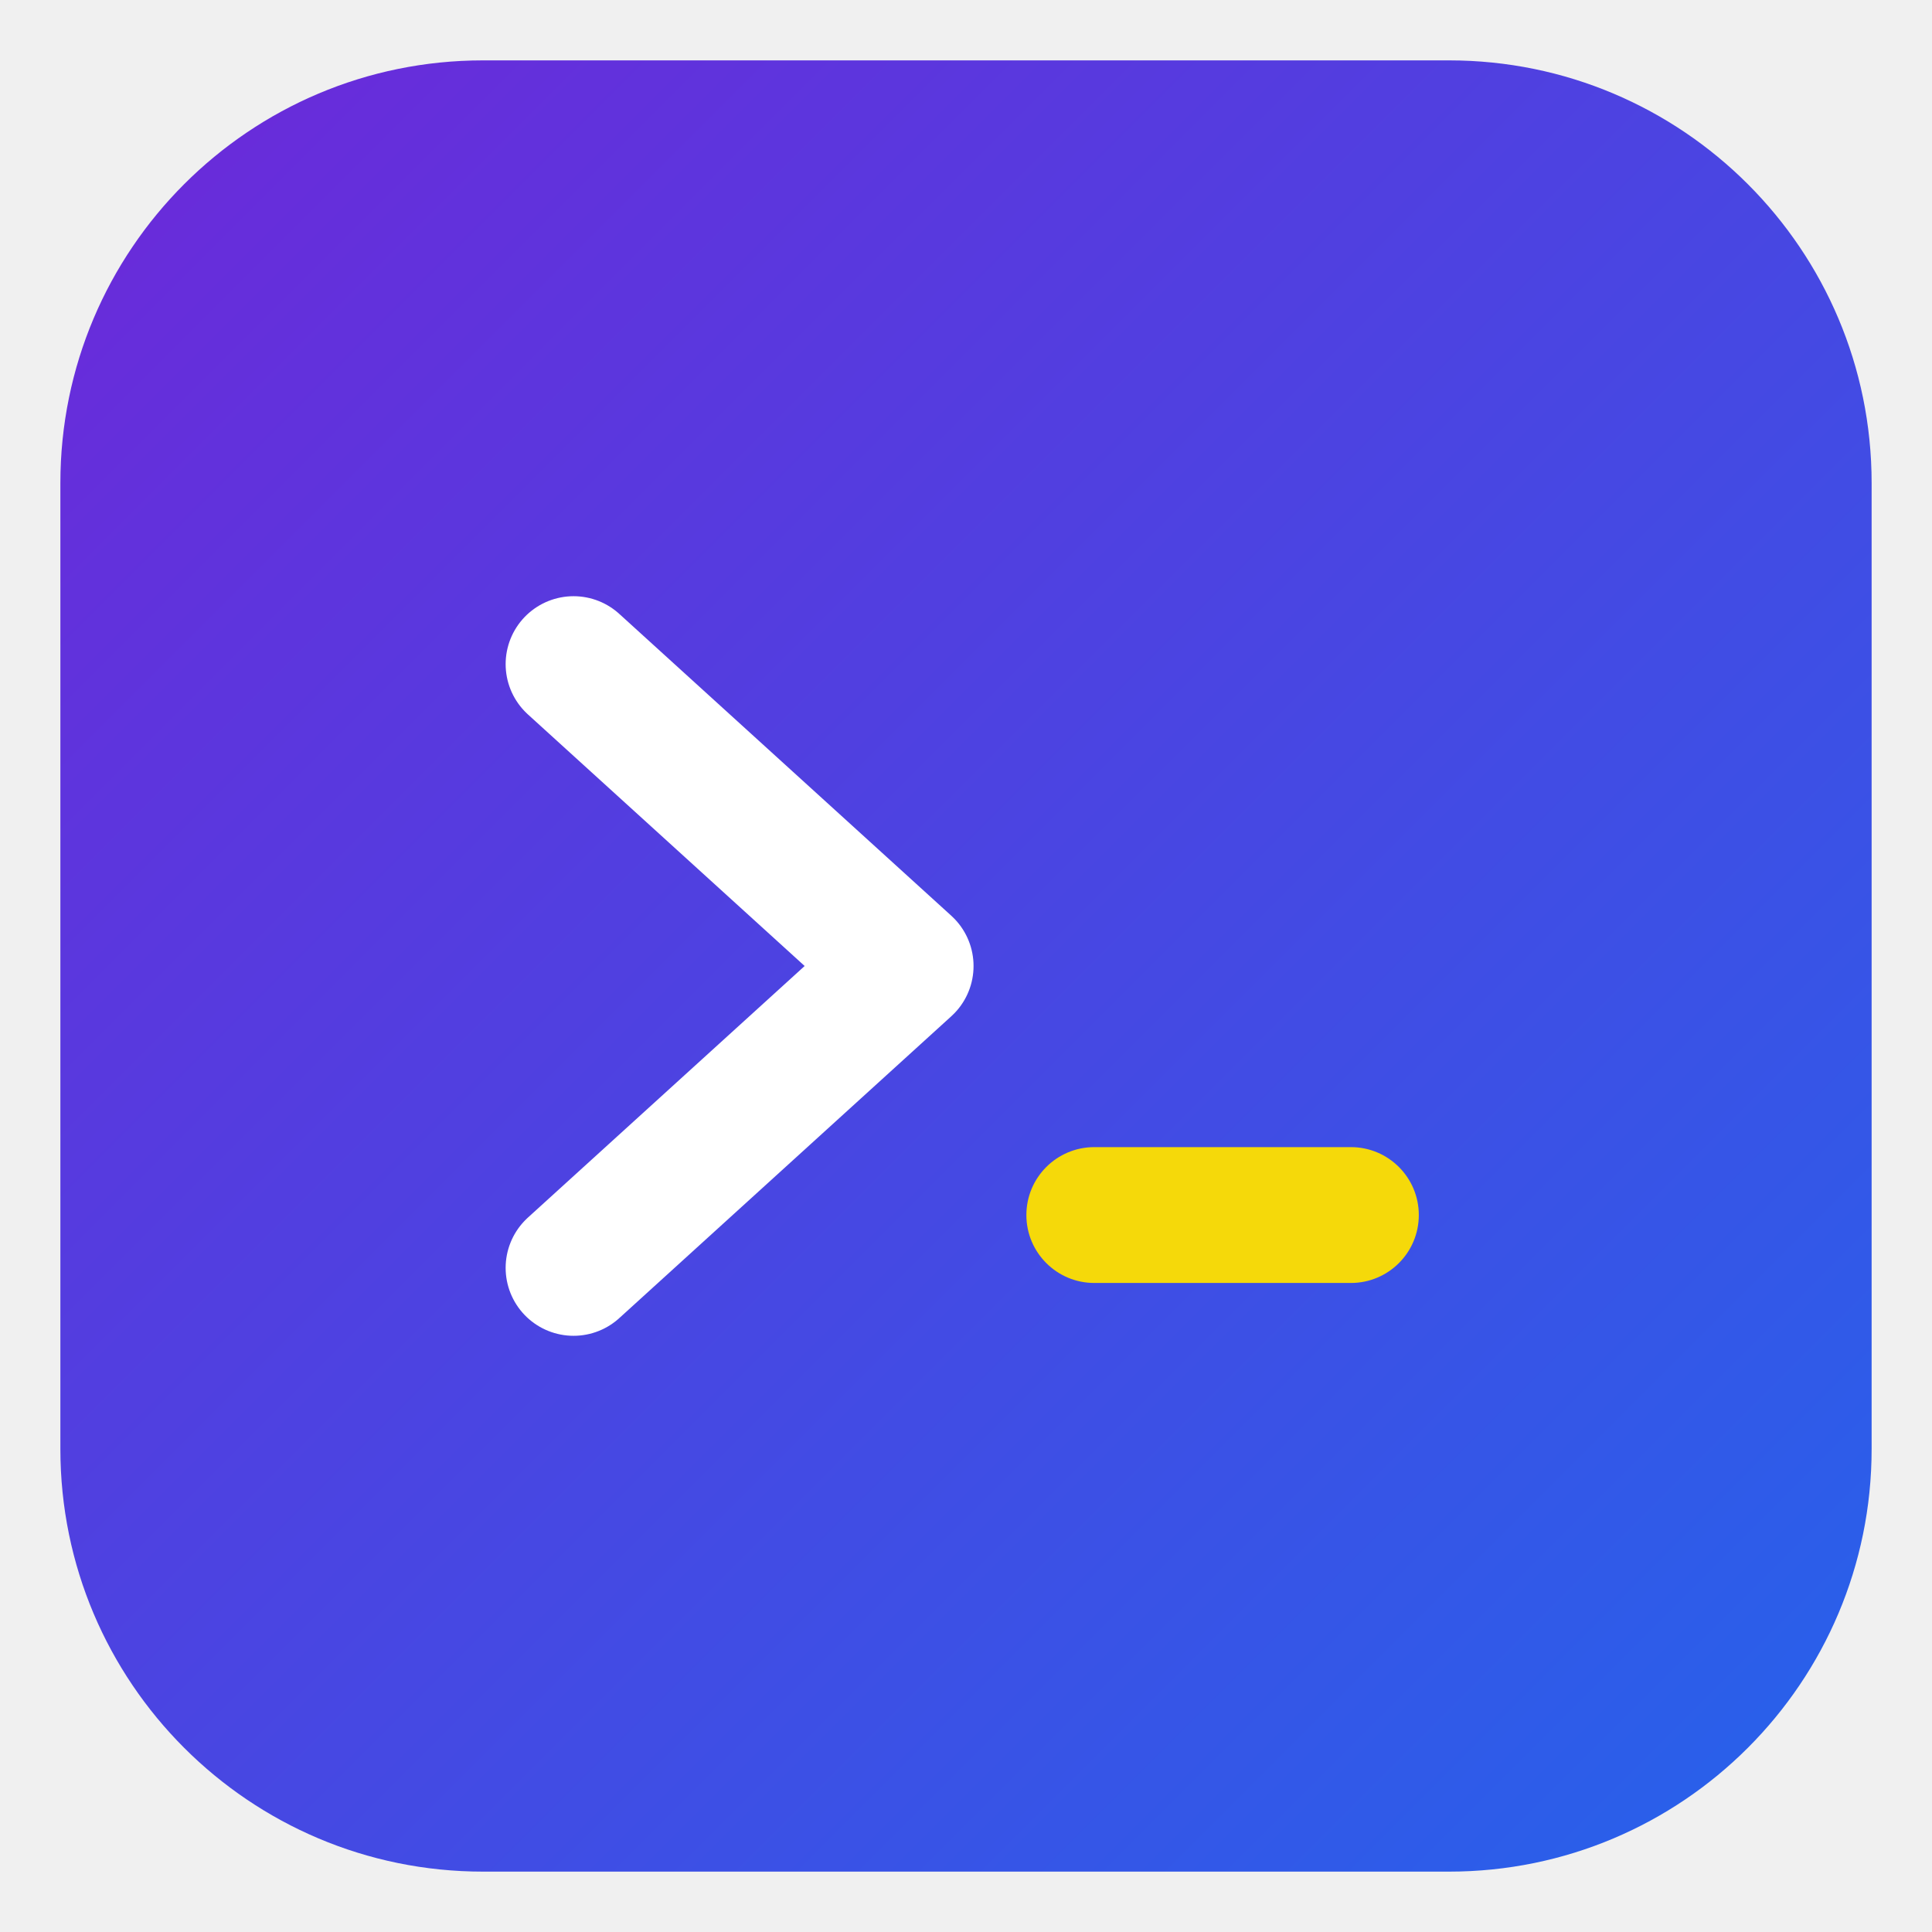
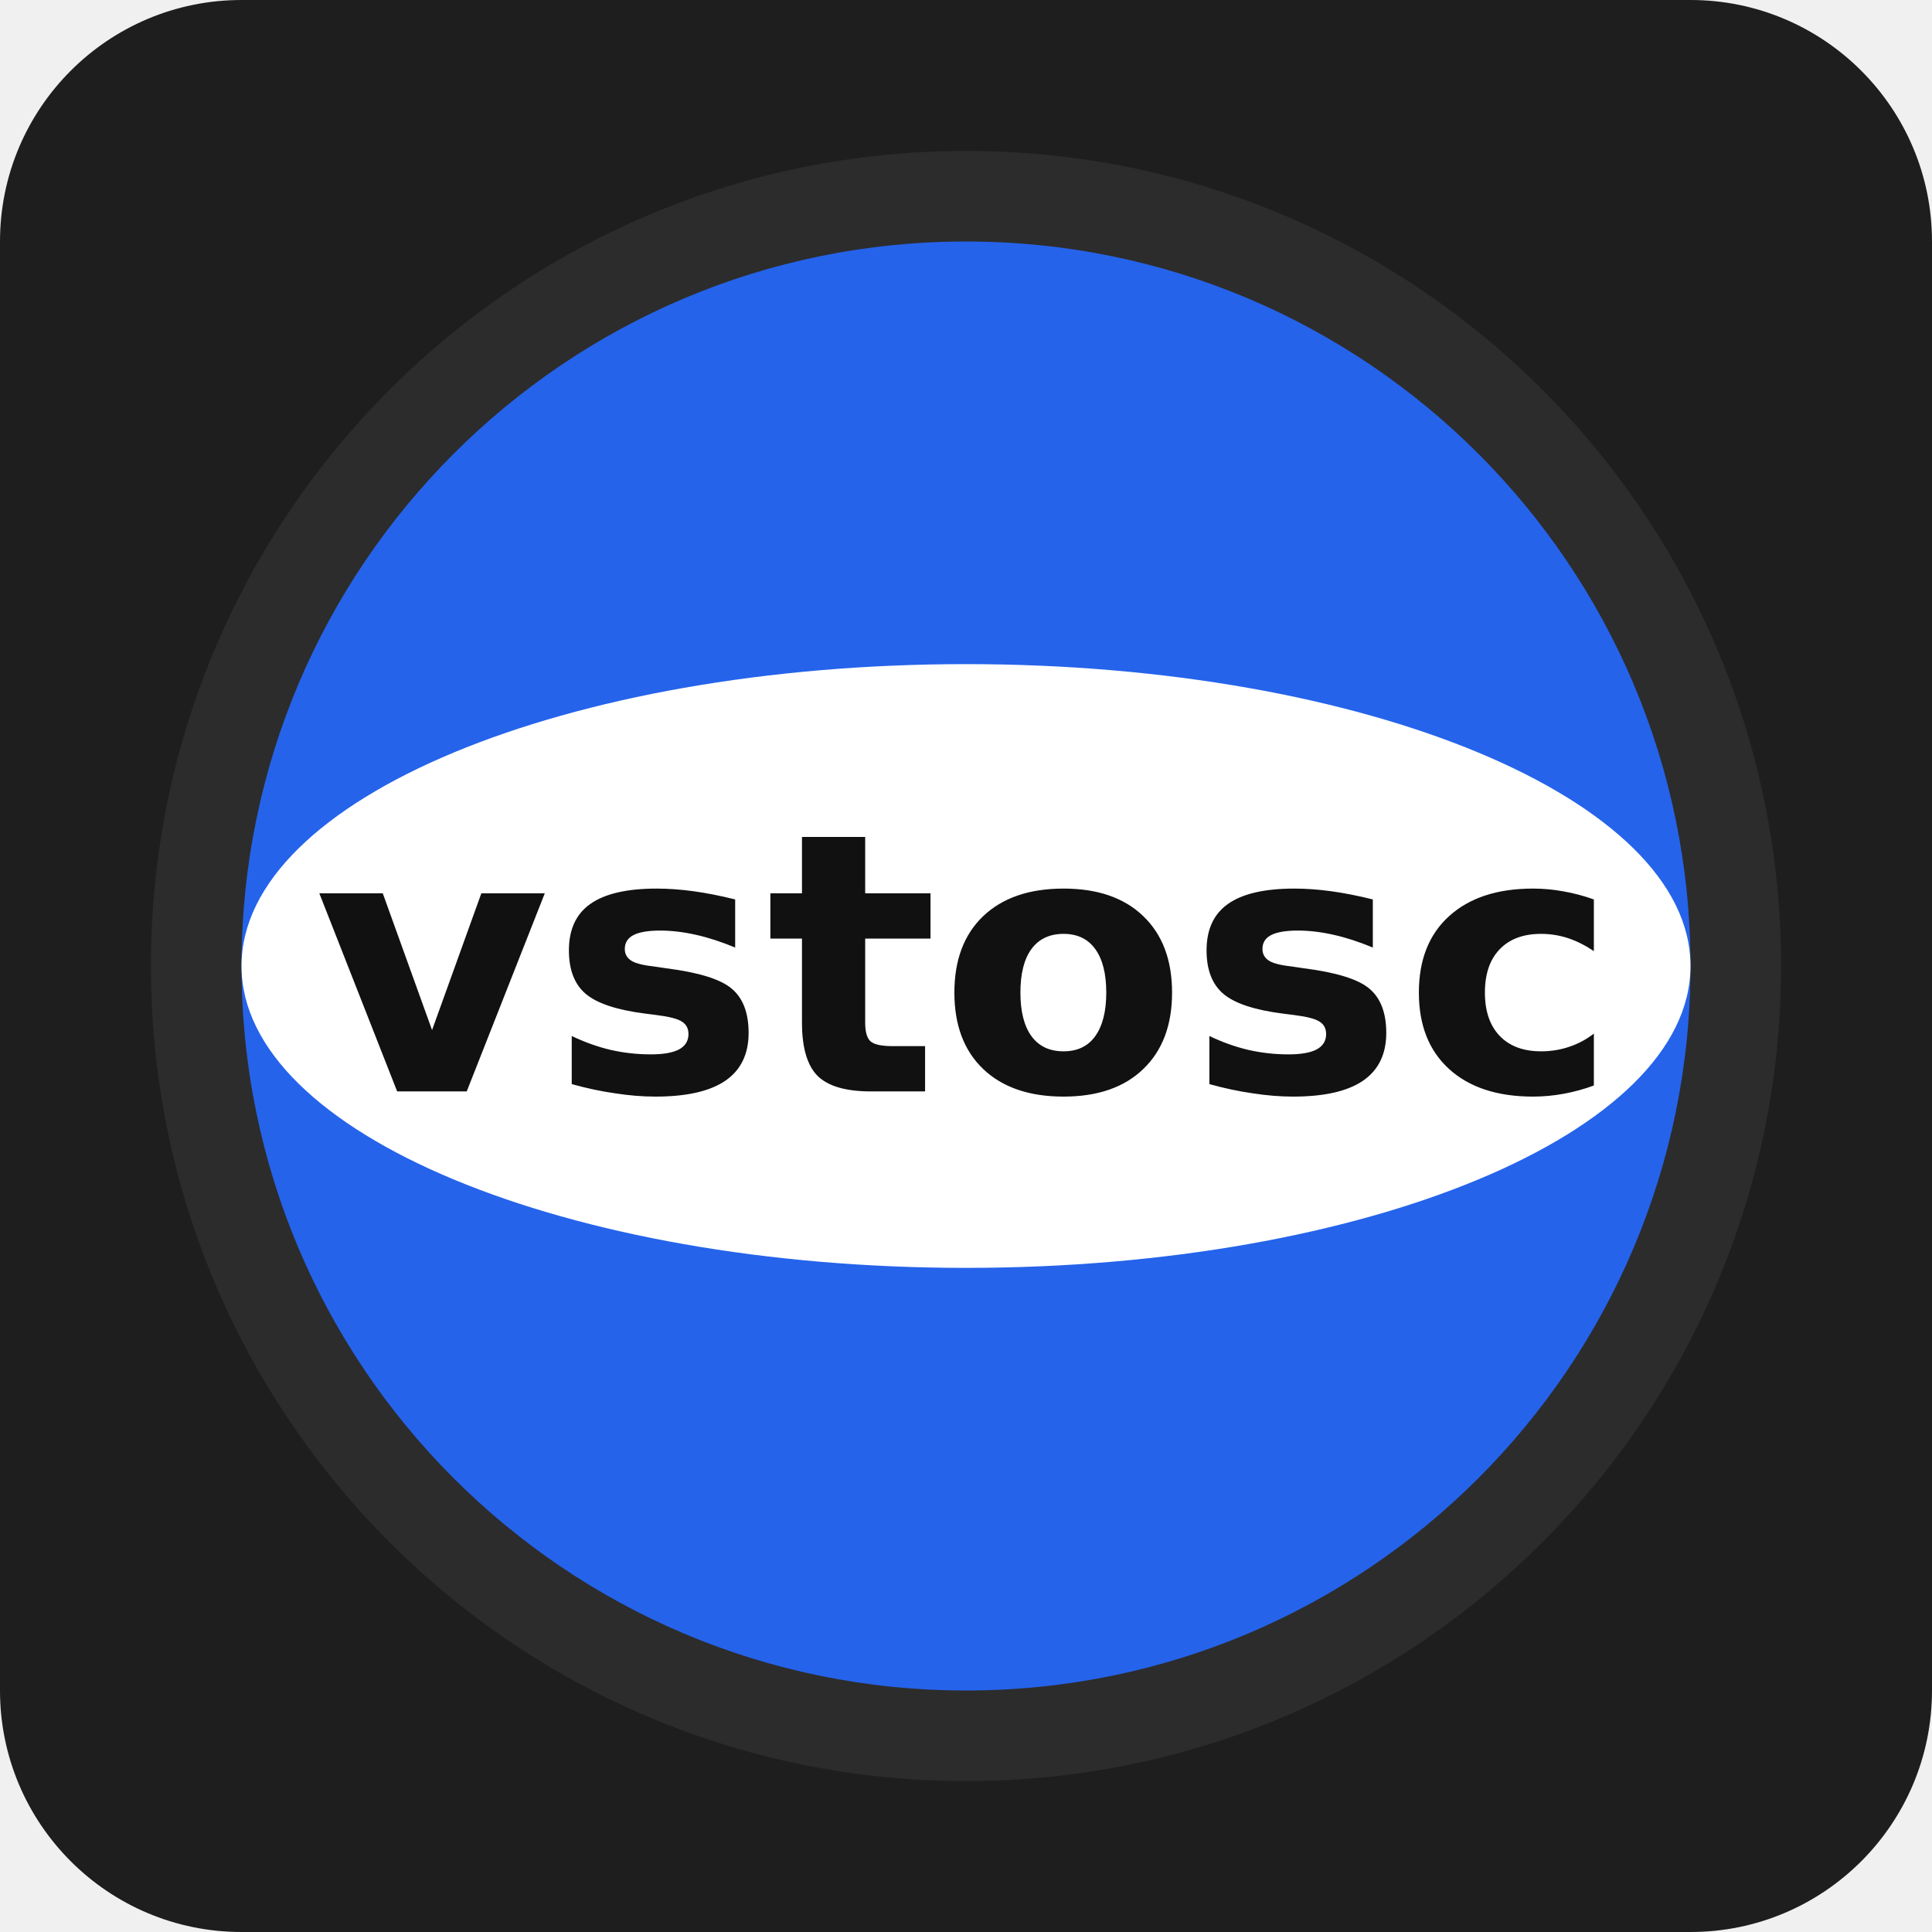
<svg xmlns="http://www.w3.org/2000/svg" width="128" height="128" viewBox="0 0 128 128">
-   <defs>
-     <linearGradient id="bg" x1="0" y1="0" x2="1" y2="1">
-       <stop offset="0" stop-color="#6D28D9" />
-       <stop offset="1" stop-color="#2563EB" />
-     </linearGradient>
-   </defs>
-   <rect x="4" y="4" width="120" height="120" rx="28" fill="url(#bg)" />
-   <path d="M38 44 L60 64 L38 84" fill="none" stroke="#FFFFFF" stroke-width="9" stroke-linecap="round" stroke-linejoin="round" />
-   <rect x="68" y="76" width="26" height="9" rx="4.5" fill="#F5D90A" />
+   <rect x="0" y="0" width="128" height="128" rx="16" fill="#1E1E1E" />
+   <circle cx="64" cy="64" r="54" fill="#2C2C2C" />
+   <circle cx="64" cy="64" r="48" fill="#2563EB" />
+   <ellipse cx="64" cy="64" rx="48" ry="20" fill="#FFFFFF" />
+   <text x="64" y="64" fill="#111111" font-family="'DejaVu Sans', 'Arial', sans-serif" font-weight="700" font-size="24" text-anchor="middle" dominant-baseline="central">vstosc</text>
</svg>
